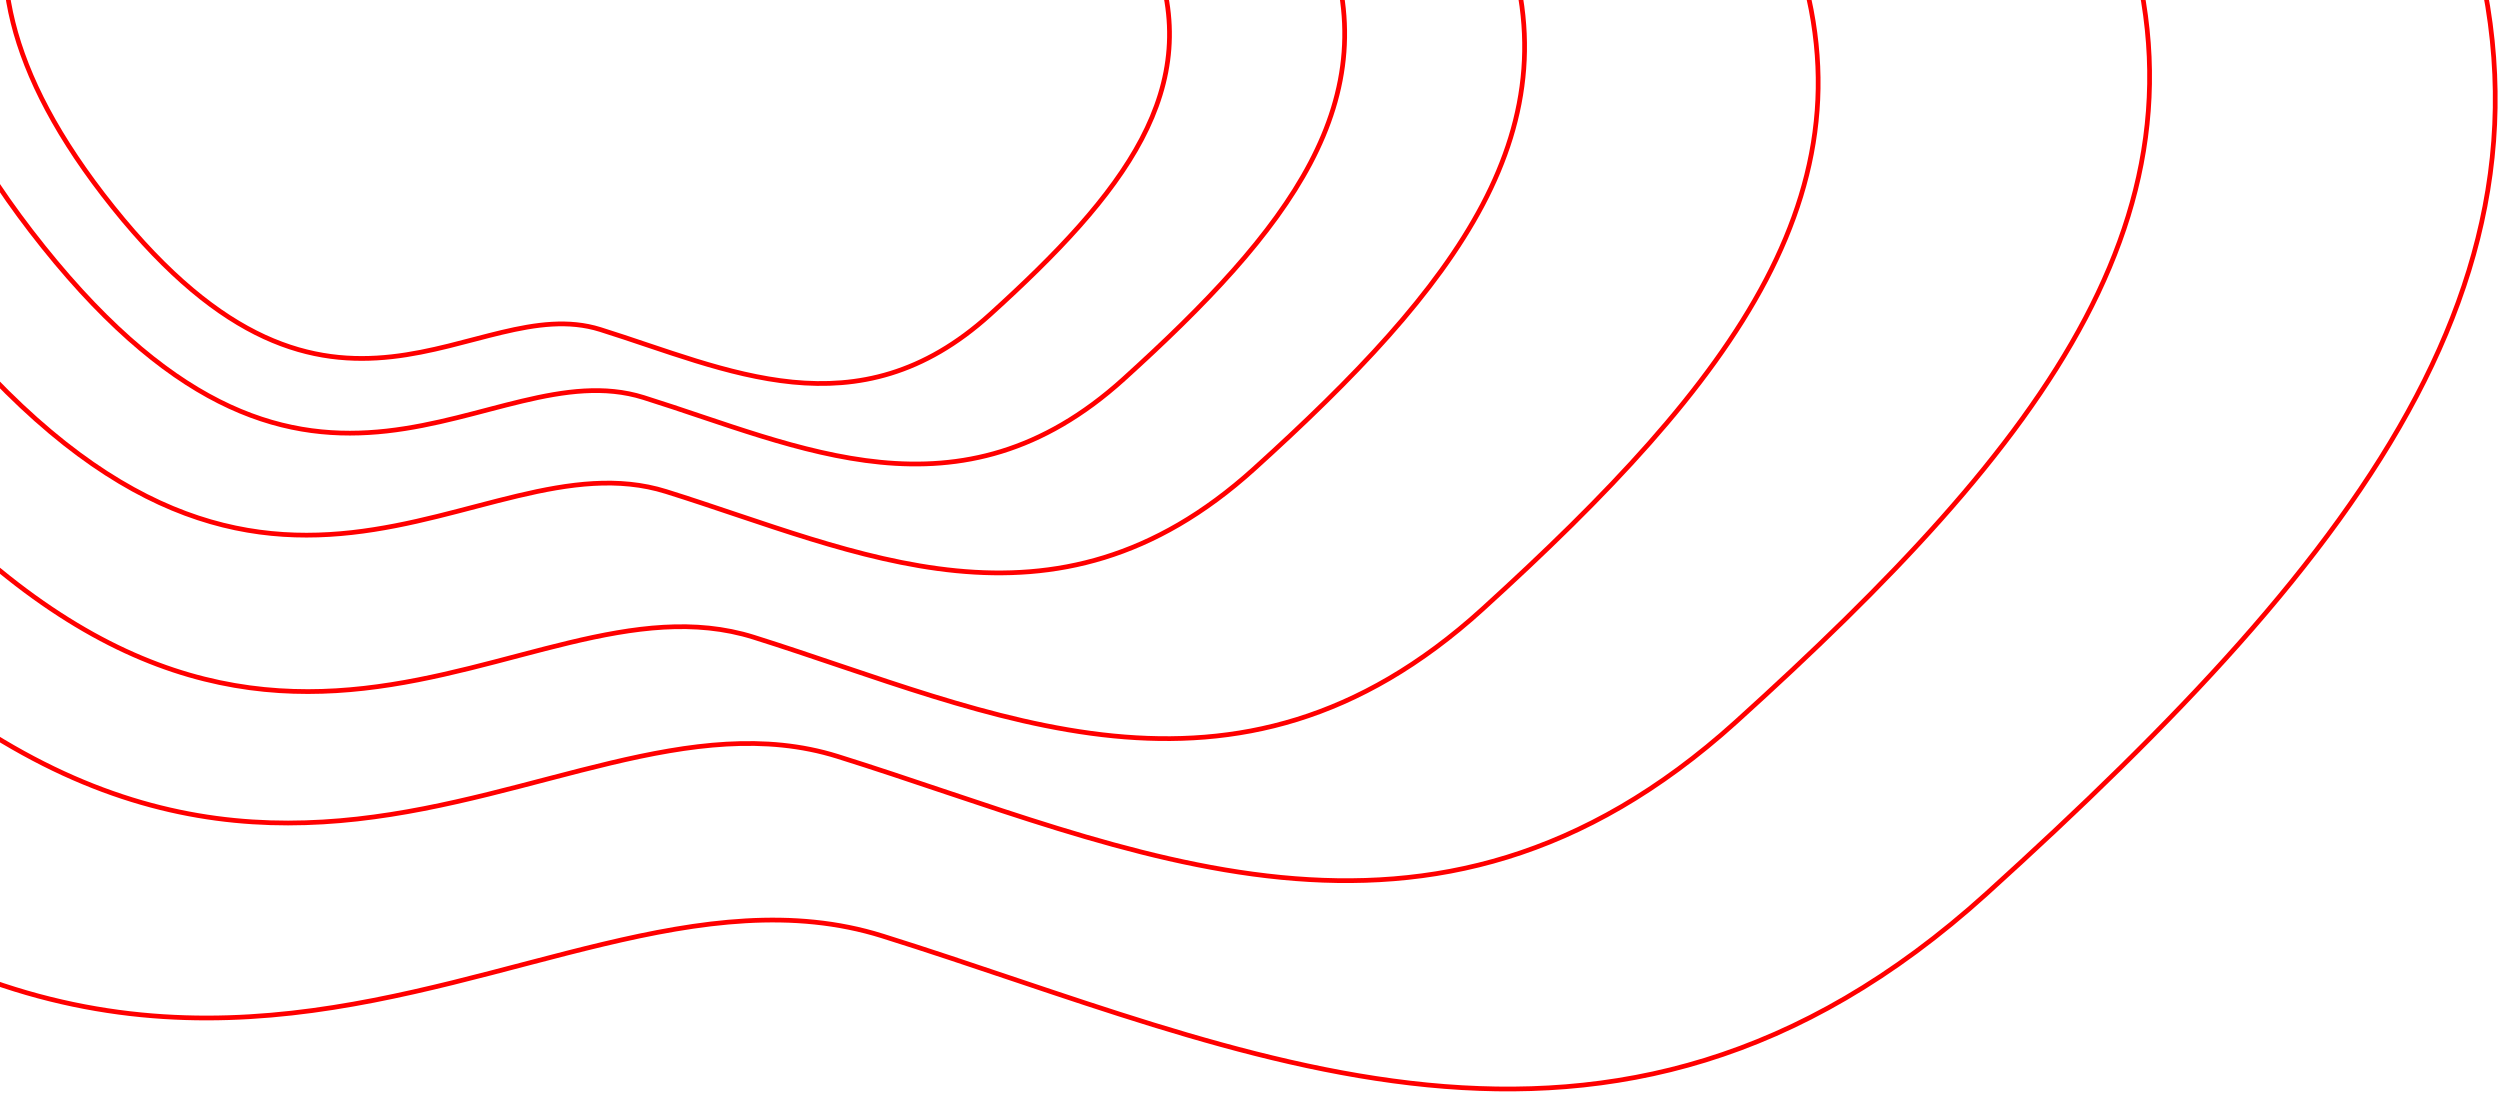
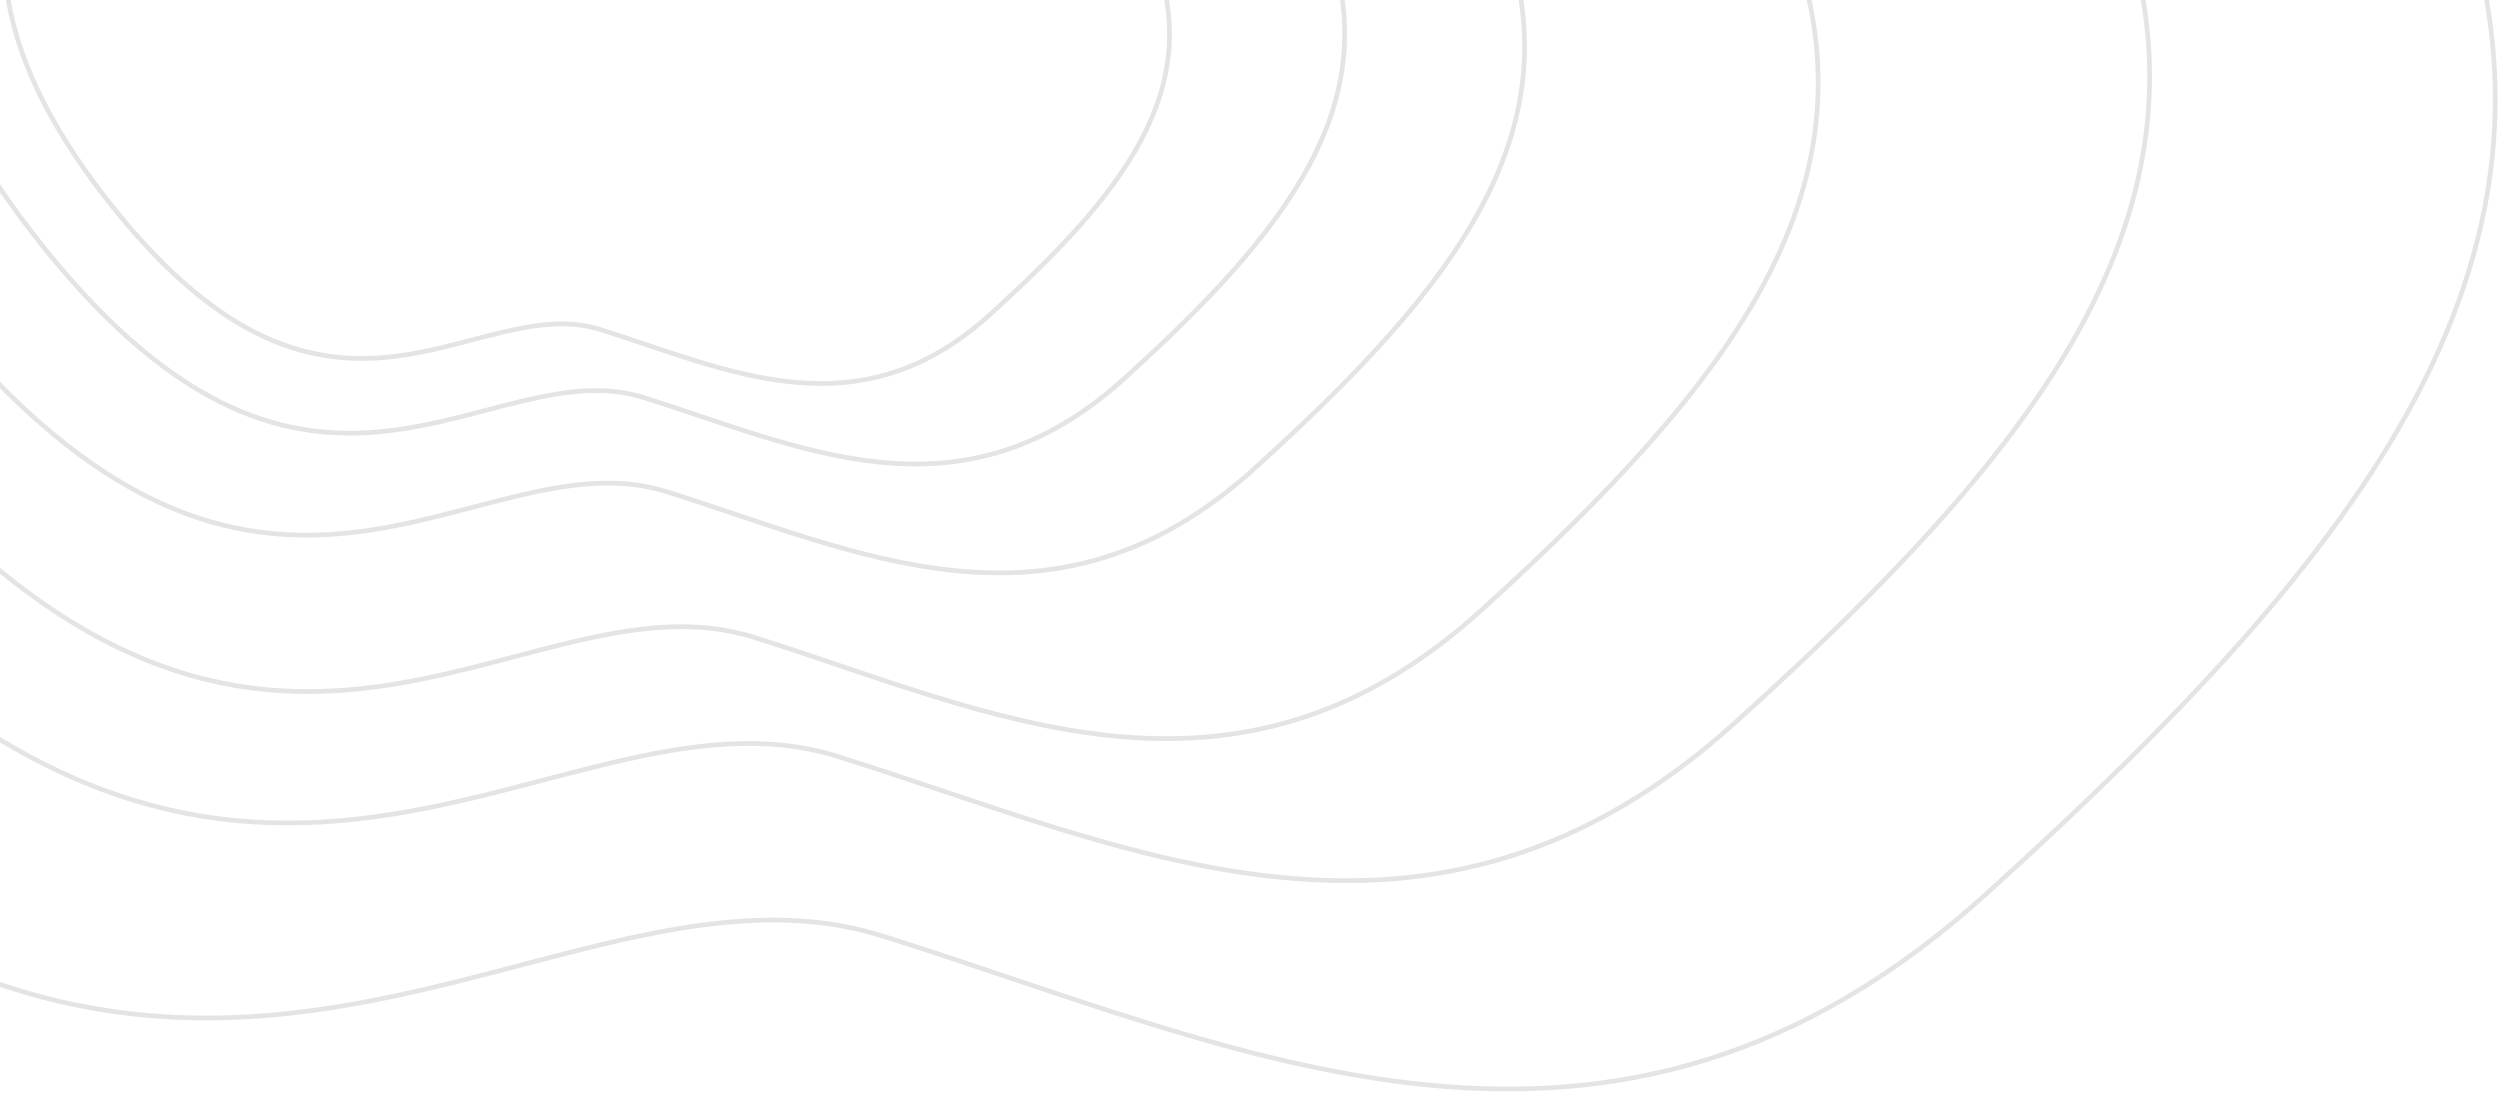
<svg xmlns="http://www.w3.org/2000/svg" width="528" height="231">
-   <g fill="none" fill-rule="evenodd" stroke="#ff0000">
+   <g fill="none" fill-rule="evenodd" stroke="#E4E4E4">
    <path d="M186.361 197.675c75.703 23.693 153.543 63.212 233.235-8.97 79.693-72.182 129.794-135.414 97.44-217.227-32.354-81.814-164.422-30.855-202.794-103.977-38.373-73.122 45.94-139.485 9.591-204.563-36.35-65.078-64.3-106.787-181.115-65.409C25.902-361.092 36.673-255.807-52.16-194.153c-88.833 61.654-184.944 153.953-53.046 318.647s215.865 49.487 291.567 73.18z" />
    <path d="M176.895 159.751c61.583 19.24 124.905 51.33 189.734-7.283 64.828-58.614 105.585-109.959 79.266-176.393-26.32-66.434-133.755-25.055-164.971-84.43-31.216-59.377 37.372-113.266 7.802-166.11-29.57-52.845-52.306-86.713-147.334-53.113-95.028 33.6-86.267 119.094-158.53 169.158-72.265 50.064-150.45 125.012-43.153 258.747s175.603 40.184 237.186 59.424z" />
    <path d="M159.188 134.583c49.962 15.698 101.334 41.882 153.929-5.943 52.594-47.825 85.66-89.72 64.307-143.926-21.353-54.206-108.513-20.443-133.838-68.89-25.325-48.448 30.32-92.418 6.33-135.536-23.99-43.117-42.436-70.752-119.531-43.336C53.29-235.633 60.398-165.875 1.77-125.026-56.856-84.176-120.287-23.023-33.238 86.096c87.049 109.12 142.465 32.788 192.426 48.487z" />
    <path d="M140.684 103.816c40.295 12.596 81.728 33.603 124.147-4.768 42.419-38.371 69.087-71.984 51.865-115.475-17.221-43.491-87.518-16.402-107.943-55.273-20.425-38.87 24.453-74.148 5.105-108.743s-34.225-56.767-96.404-34.77c-62.179 21.996-56.446 77.965-103.73 110.739C-33.56-71.7-84.718-22.635-14.512 64.914c70.207 87.55 114.901 26.307 155.196 38.902z" />
    <path d="M135.917 83.954c32.91 10.295 66.749 27.467 101.393-3.897 34.643-31.365 56.424-58.84 42.358-94.389-14.065-35.549-71.477-13.407-88.158-45.179-16.682-31.772 19.971-60.609 4.17-88.886-15.803-28.277-27.953-46.4-78.735-28.42-50.782 17.979-46.1 63.727-84.718 90.516C-6.39-59.51-48.17-19.406 9.167 52.156c57.339 71.562 93.841 21.503 126.75 31.798z" />
    <path d="M126.775 69.594c26.718 8.36 54.191 22.305 82.318-3.165 28.127-25.47 45.81-47.78 34.39-76.649-11.419-28.868-58.03-10.887-71.574-36.688-13.544-25.8 16.214-49.217 3.385-72.18-12.83-22.963-22.694-37.68-63.923-23.08-41.229 14.6-37.428 51.75-68.78 73.505C11.238-46.908-22.684-14.34 23.868 43.772c46.553 58.112 76.188 17.462 102.907 25.822z" />
  </g>
</svg>
